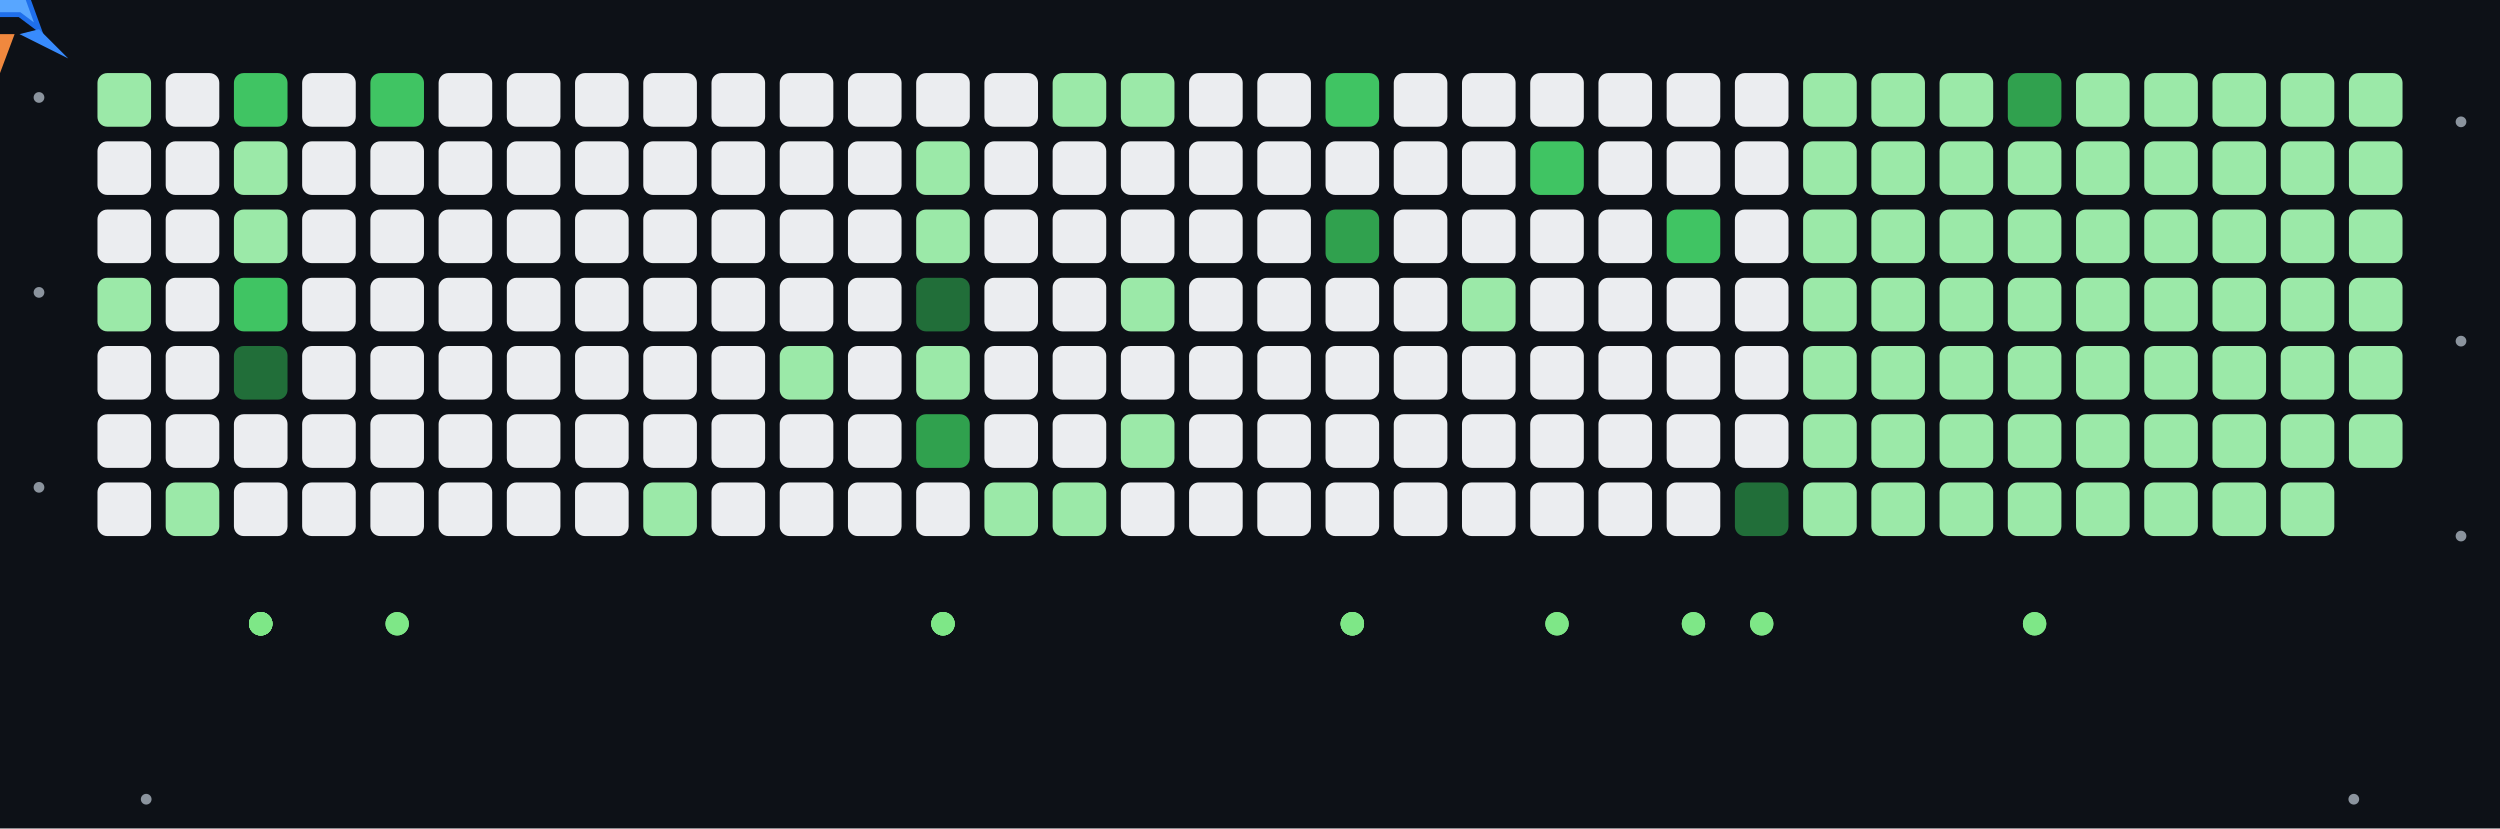
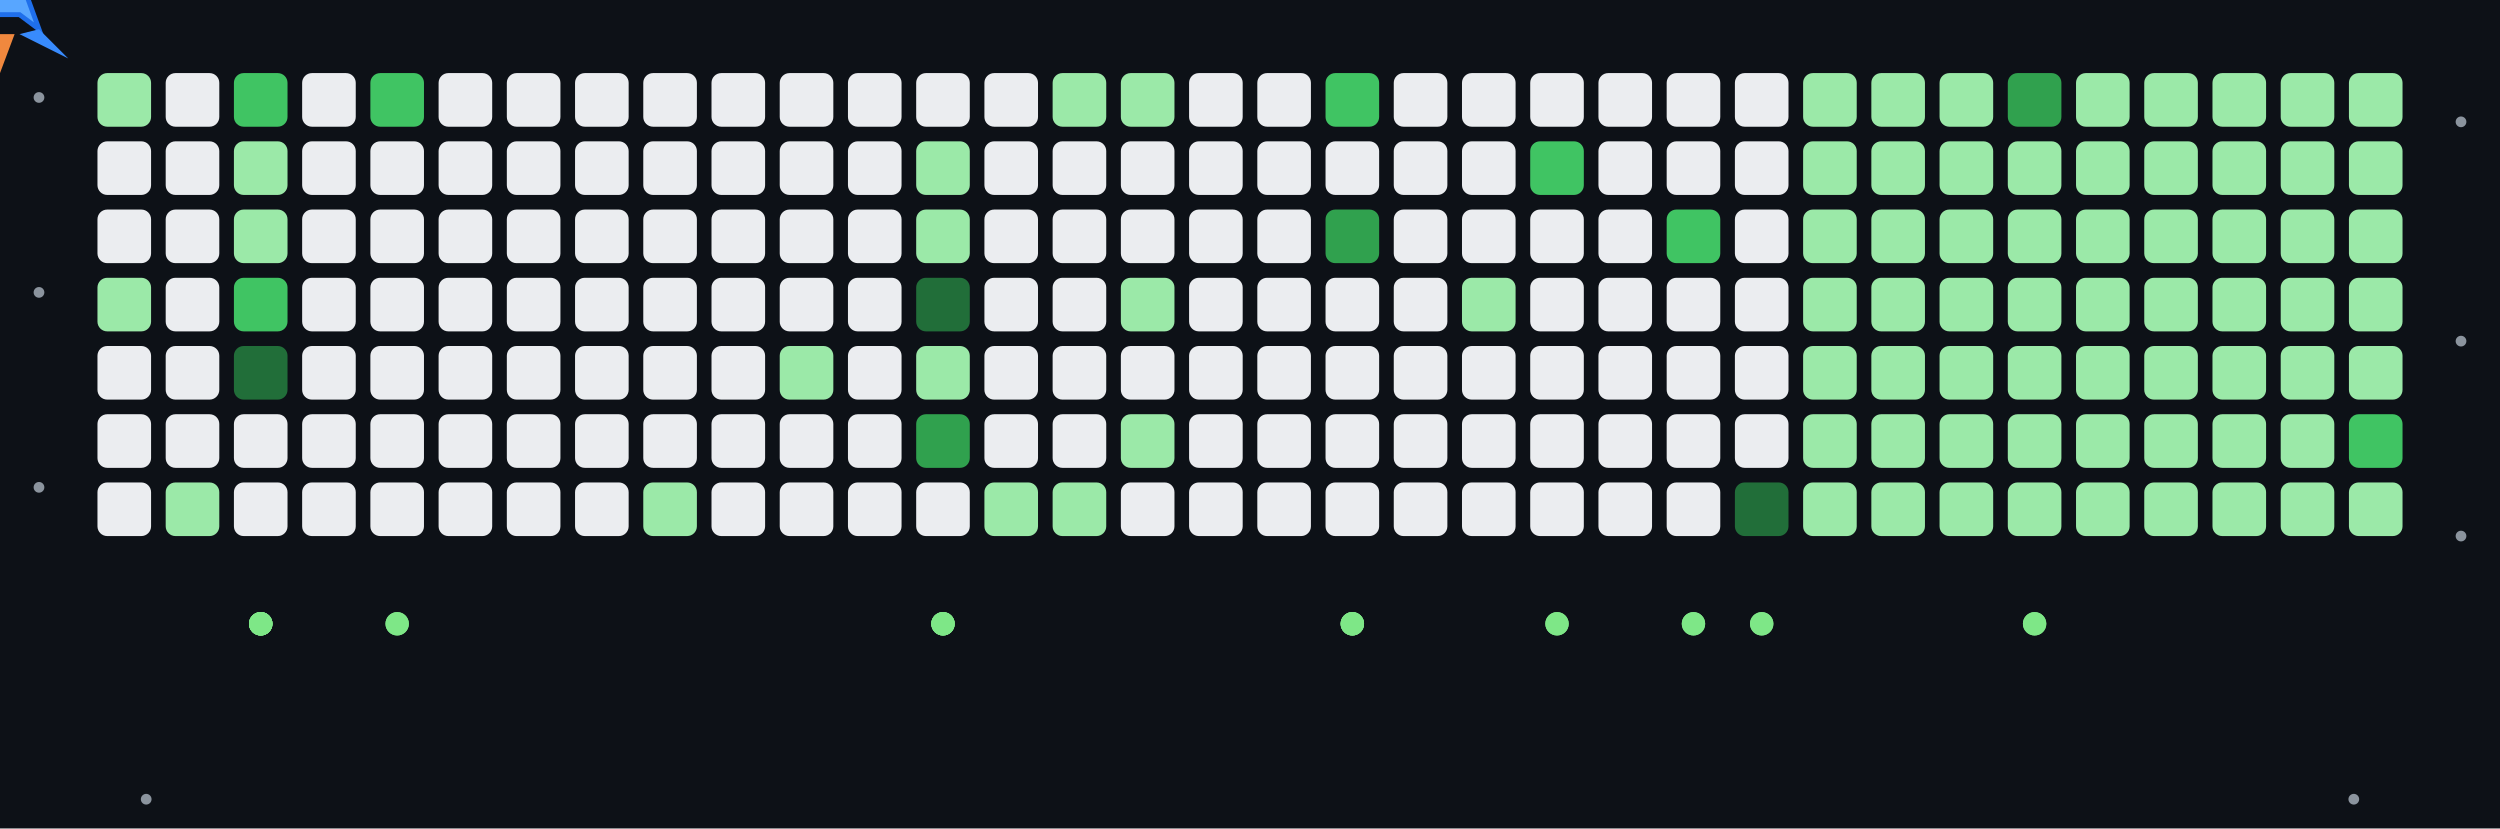
<svg xmlns="http://www.w3.org/2000/svg" viewBox="0 0 513 170">
  <rect x="0" y="0" width="513" height="170" fill="#0d1117" />
  <circle cx="8" cy="20" r="1.1" fill="#8b949e">
    <animate attributeName="opacity" values="0.2;1;0.2" dur="1.2s" repeatCount="indefinite" />
  </circle>
  <circle cx="8" cy="60" r="1.1" fill="#8b949e">
    <animate attributeName="opacity" values="0.2;1;0.2" dur="1.6s" repeatCount="indefinite" />
  </circle>
  <circle cx="8" cy="100" r="1.1" fill="#8b949e">
    <animate attributeName="opacity" values="0.2;1;0.2" dur="2s" repeatCount="indefinite" />
  </circle>
  <circle cx="505" cy="25" r="1.1" fill="#8b949e">
    <animate attributeName="opacity" values="0.2;1;0.2" dur="1.2s" repeatCount="indefinite" />
  </circle>
  <circle cx="505" cy="70" r="1.1" fill="#8b949e">
    <animate attributeName="opacity" values="0.2;1;0.2" dur="1.6s" repeatCount="indefinite" />
  </circle>
  <circle cx="505" cy="110" r="1.1" fill="#8b949e">
    <animate attributeName="opacity" values="0.2;1;0.2" dur="2s" repeatCount="indefinite" />
  </circle>
  <circle cx="30" cy="164" r="1.1" fill="#8b949e">
    <animate attributeName="opacity" values="0.2;1;0.2" dur="1.2s" repeatCount="indefinite" />
  </circle>
  <circle cx="483" cy="164" r="1.1" fill="#8b949e">
    <animate attributeName="opacity" values="0.2;1;0.2" dur="1.6s" repeatCount="indefinite" />
  </circle>
  <g id="grid">
    <rect x="20.00" y="15.00" width="11" height="11" rx="2" ry="2" fill="#9be9a8" />
    <rect x="20.00" y="29.00" width="11" height="11" rx="2" ry="2" fill="#ebedf0" />
    <rect x="20.00" y="43.00" width="11" height="11" rx="2" ry="2" fill="#ebedf0" />
    <rect x="20.00" y="57.00" width="11" height="11" rx="2" ry="2" fill="#9be9a8" />
    <rect x="20.00" y="71.00" width="11" height="11" rx="2" ry="2" fill="#ebedf0" />
    <rect x="20.00" y="85.00" width="11" height="11" rx="2" ry="2" fill="#ebedf0" />
    <rect x="20.00" y="99.00" width="11" height="11" rx="2" ry="2" fill="#ebedf0" />
    <rect x="34.00" y="15.00" width="11" height="11" rx="2" ry="2" fill="#ebedf0" />
    <rect x="34.00" y="29.00" width="11" height="11" rx="2" ry="2" fill="#ebedf0" />
    <rect x="34.00" y="43.00" width="11" height="11" rx="2" ry="2" fill="#ebedf0" />
    <rect x="34.00" y="57.00" width="11" height="11" rx="2" ry="2" fill="#ebedf0" />
    <rect x="34.00" y="71.00" width="11" height="11" rx="2" ry="2" fill="#ebedf0" />
    <rect x="34.00" y="85.00" width="11" height="11" rx="2" ry="2" fill="#ebedf0" />
    <rect x="34.00" y="99.00" width="11" height="11" rx="2" ry="2" fill="#9be9a8" />
    <rect x="48.00" y="15.00" width="11" height="11" rx="2" ry="2" fill="#40c463">
      <animate attributeName="fill" dur="20s" repeatCount="indefinite" keyTimes="0;0.048;0.054;0.952;0.958;1" values="#40c463;#40c463;#39d353;#40c463;#39d353;#40c463" />
    </rect>
    <rect x="48.00" y="29.00" width="11" height="11" rx="2" ry="2" fill="#9be9a8" />
    <rect x="48.00" y="43.00" width="11" height="11" rx="2" ry="2" fill="#9be9a8" />
    <rect x="48.00" y="57.00" width="11" height="11" rx="2" ry="2" fill="#40c463">
      <animate attributeName="fill" dur="20s" repeatCount="indefinite" keyTimes="0;0.048;0.054;0.952;0.958;1" values="#40c463;#40c463;#39d353;#40c463;#39d353;#40c463" />
    </rect>
    <rect x="48.00" y="71.00" width="11" height="11" rx="2" ry="2" fill="#216e39">
      <animate attributeName="fill" dur="20s" repeatCount="indefinite" keyTimes="0;0.048;0.054;0.952;0.958;1" values="#216e39;#216e39;#39d353;#216e39;#39d353;#216e39" />
    </rect>
    <rect x="48.00" y="85.00" width="11" height="11" rx="2" ry="2" fill="#ebedf0" />
    <rect x="48.00" y="99.00" width="11" height="11" rx="2" ry="2" fill="#ebedf0" />
    <rect x="62.00" y="15.00" width="11" height="11" rx="2" ry="2" fill="#ebedf0" />
    <rect x="62.00" y="29.00" width="11" height="11" rx="2" ry="2" fill="#ebedf0" />
    <rect x="62.00" y="43.00" width="11" height="11" rx="2" ry="2" fill="#ebedf0" />
    <rect x="62.00" y="57.00" width="11" height="11" rx="2" ry="2" fill="#ebedf0" />
    <rect x="62.00" y="71.00" width="11" height="11" rx="2" ry="2" fill="#ebedf0" />
    <rect x="62.00" y="85.00" width="11" height="11" rx="2" ry="2" fill="#ebedf0" />
    <rect x="62.00" y="99.00" width="11" height="11" rx="2" ry="2" fill="#ebedf0" />
    <rect x="76.00" y="15.00" width="11" height="11" rx="2" ry="2" fill="#40c463">
      <animate attributeName="fill" dur="20s" repeatCount="indefinite" keyTimes="0;0.076;0.082;0.924;0.93;1" values="#40c463;#40c463;#39d353;#40c463;#39d353;#40c463" />
    </rect>
    <rect x="76.00" y="29.00" width="11" height="11" rx="2" ry="2" fill="#ebedf0" />
    <rect x="76.00" y="43.00" width="11" height="11" rx="2" ry="2" fill="#ebedf0" />
    <rect x="76.00" y="57.00" width="11" height="11" rx="2" ry="2" fill="#ebedf0" />
    <rect x="76.00" y="71.00" width="11" height="11" rx="2" ry="2" fill="#ebedf0" />
    <rect x="76.00" y="85.00" width="11" height="11" rx="2" ry="2" fill="#ebedf0" />
    <rect x="76.00" y="99.00" width="11" height="11" rx="2" ry="2" fill="#ebedf0" />
    <rect x="90.00" y="15.00" width="11" height="11" rx="2" ry="2" fill="#ebedf0" />
    <rect x="90.00" y="29.00" width="11" height="11" rx="2" ry="2" fill="#ebedf0" />
    <rect x="90.00" y="43.00" width="11" height="11" rx="2" ry="2" fill="#ebedf0" />
    <rect x="90.00" y="57.00" width="11" height="11" rx="2" ry="2" fill="#ebedf0" />
    <rect x="90.00" y="71.00" width="11" height="11" rx="2" ry="2" fill="#ebedf0" />
    <rect x="90.00" y="85.00" width="11" height="11" rx="2" ry="2" fill="#ebedf0" />
    <rect x="90.00" y="99.00" width="11" height="11" rx="2" ry="2" fill="#ebedf0" />
    <rect x="104.00" y="15.00" width="11" height="11" rx="2" ry="2" fill="#ebedf0" />
    <rect x="104.00" y="29.00" width="11" height="11" rx="2" ry="2" fill="#ebedf0" />
    <rect x="104.00" y="43.00" width="11" height="11" rx="2" ry="2" fill="#ebedf0" />
    <rect x="104.00" y="57.00" width="11" height="11" rx="2" ry="2" fill="#ebedf0" />
    <rect x="104.00" y="71.00" width="11" height="11" rx="2" ry="2" fill="#ebedf0" />
    <rect x="104.00" y="85.00" width="11" height="11" rx="2" ry="2" fill="#ebedf0" />
    <rect x="104.00" y="99.00" width="11" height="11" rx="2" ry="2" fill="#ebedf0" />
    <rect x="118.00" y="15.00" width="11" height="11" rx="2" ry="2" fill="#ebedf0" />
    <rect x="118.00" y="29.00" width="11" height="11" rx="2" ry="2" fill="#ebedf0" />
    <rect x="118.00" y="43.00" width="11" height="11" rx="2" ry="2" fill="#ebedf0" />
    <rect x="118.00" y="57.00" width="11" height="11" rx="2" ry="2" fill="#ebedf0" />
    <rect x="118.00" y="71.00" width="11" height="11" rx="2" ry="2" fill="#ebedf0" />
    <rect x="118.00" y="85.00" width="11" height="11" rx="2" ry="2" fill="#ebedf0" />
    <rect x="118.00" y="99.00" width="11" height="11" rx="2" ry="2" fill="#ebedf0" />
    <rect x="132.00" y="15.00" width="11" height="11" rx="2" ry="2" fill="#ebedf0" />
    <rect x="132.00" y="29.00" width="11" height="11" rx="2" ry="2" fill="#ebedf0" />
    <rect x="132.00" y="43.00" width="11" height="11" rx="2" ry="2" fill="#ebedf0" />
    <rect x="132.00" y="57.00" width="11" height="11" rx="2" ry="2" fill="#ebedf0" />
    <rect x="132.00" y="71.00" width="11" height="11" rx="2" ry="2" fill="#ebedf0" />
    <rect x="132.00" y="85.00" width="11" height="11" rx="2" ry="2" fill="#ebedf0" />
    <rect x="132.00" y="99.00" width="11" height="11" rx="2" ry="2" fill="#9be9a8" />
    <rect x="146.00" y="15.00" width="11" height="11" rx="2" ry="2" fill="#ebedf0" />
    <rect x="146.00" y="29.00" width="11" height="11" rx="2" ry="2" fill="#ebedf0" />
    <rect x="146.00" y="43.00" width="11" height="11" rx="2" ry="2" fill="#ebedf0" />
    <rect x="146.00" y="57.00" width="11" height="11" rx="2" ry="2" fill="#ebedf0" />
    <rect x="146.00" y="71.00" width="11" height="11" rx="2" ry="2" fill="#ebedf0" />
    <rect x="146.00" y="85.00" width="11" height="11" rx="2" ry="2" fill="#ebedf0" />
    <rect x="146.00" y="99.00" width="11" height="11" rx="2" ry="2" fill="#ebedf0" />
    <rect x="160.00" y="15.00" width="11" height="11" rx="2" ry="2" fill="#ebedf0" />
    <rect x="160.00" y="29.00" width="11" height="11" rx="2" ry="2" fill="#ebedf0" />
    <rect x="160.00" y="43.00" width="11" height="11" rx="2" ry="2" fill="#ebedf0" />
    <rect x="160.00" y="57.00" width="11" height="11" rx="2" ry="2" fill="#ebedf0" />
    <rect x="160.00" y="71.00" width="11" height="11" rx="2" ry="2" fill="#9be9a8" />
    <rect x="160.00" y="85.00" width="11" height="11" rx="2" ry="2" fill="#ebedf0" />
    <rect x="160.00" y="99.00" width="11" height="11" rx="2" ry="2" fill="#ebedf0" />
    <rect x="174.00" y="15.00" width="11" height="11" rx="2" ry="2" fill="#ebedf0" />
    <rect x="174.00" y="29.00" width="11" height="11" rx="2" ry="2" fill="#ebedf0" />
    <rect x="174.00" y="43.00" width="11" height="11" rx="2" ry="2" fill="#ebedf0" />
    <rect x="174.00" y="57.00" width="11" height="11" rx="2" ry="2" fill="#ebedf0" />
    <rect x="174.00" y="71.00" width="11" height="11" rx="2" ry="2" fill="#ebedf0" />
    <rect x="174.00" y="85.00" width="11" height="11" rx="2" ry="2" fill="#ebedf0" />
    <rect x="174.00" y="99.00" width="11" height="11" rx="2" ry="2" fill="#ebedf0" />
    <rect x="188.00" y="15.00" width="11" height="11" rx="2" ry="2" fill="#ebedf0" />
    <rect x="188.00" y="29.00" width="11" height="11" rx="2" ry="2" fill="#9be9a8" />
    <rect x="188.00" y="43.00" width="11" height="11" rx="2" ry="2" fill="#9be9a8" />
    <rect x="188.00" y="57.00" width="11" height="11" rx="2" ry="2" fill="#216e39">
      <animate attributeName="fill" dur="20s" repeatCount="indefinite" keyTimes="0;0.187;0.193;0.813;0.819;1" values="#216e39;#216e39;#39d353;#216e39;#39d353;#216e39" />
    </rect>
    <rect x="188.00" y="71.00" width="11" height="11" rx="2" ry="2" fill="#9be9a8" />
    <rect x="188.00" y="85.00" width="11" height="11" rx="2" ry="2" fill="#30a14e">
      <animate attributeName="fill" dur="20s" repeatCount="indefinite" keyTimes="0;0.187;0.193;0.813;0.819;1" values="#30a14e;#30a14e;#39d353;#30a14e;#39d353;#30a14e" />
    </rect>
    <rect x="188.00" y="99.00" width="11" height="11" rx="2" ry="2" fill="#ebedf0" />
    <rect x="202.00" y="15.00" width="11" height="11" rx="2" ry="2" fill="#ebedf0" />
    <rect x="202.00" y="29.00" width="11" height="11" rx="2" ry="2" fill="#ebedf0" />
    <rect x="202.00" y="43.00" width="11" height="11" rx="2" ry="2" fill="#ebedf0" />
    <rect x="202.00" y="57.00" width="11" height="11" rx="2" ry="2" fill="#ebedf0" />
    <rect x="202.00" y="71.00" width="11" height="11" rx="2" ry="2" fill="#ebedf0" />
    <rect x="202.00" y="85.00" width="11" height="11" rx="2" ry="2" fill="#ebedf0" />
    <rect x="202.00" y="99.00" width="11" height="11" rx="2" ry="2" fill="#9be9a8" />
    <rect x="216.00" y="15.00" width="11" height="11" rx="2" ry="2" fill="#9be9a8" />
    <rect x="216.00" y="29.00" width="11" height="11" rx="2" ry="2" fill="#ebedf0" />
    <rect x="216.00" y="43.00" width="11" height="11" rx="2" ry="2" fill="#ebedf0" />
    <rect x="216.00" y="57.00" width="11" height="11" rx="2" ry="2" fill="#ebedf0" />
    <rect x="216.00" y="71.00" width="11" height="11" rx="2" ry="2" fill="#ebedf0" />
    <rect x="216.00" y="85.00" width="11" height="11" rx="2" ry="2" fill="#ebedf0" />
    <rect x="216.00" y="99.00" width="11" height="11" rx="2" ry="2" fill="#9be9a8" />
    <rect x="230.00" y="15.00" width="11" height="11" rx="2" ry="2" fill="#9be9a8" />
    <rect x="230.00" y="29.00" width="11" height="11" rx="2" ry="2" fill="#ebedf0" />
    <rect x="230.00" y="43.00" width="11" height="11" rx="2" ry="2" fill="#ebedf0" />
    <rect x="230.00" y="57.00" width="11" height="11" rx="2" ry="2" fill="#9be9a8" />
    <rect x="230.00" y="71.00" width="11" height="11" rx="2" ry="2" fill="#ebedf0" />
    <rect x="230.00" y="85.00" width="11" height="11" rx="2" ry="2" fill="#9be9a8" />
    <rect x="230.00" y="99.00" width="11" height="11" rx="2" ry="2" fill="#ebedf0" />
    <rect x="244.00" y="15.00" width="11" height="11" rx="2" ry="2" fill="#ebedf0" />
    <rect x="244.00" y="29.00" width="11" height="11" rx="2" ry="2" fill="#ebedf0" />
    <rect x="244.00" y="43.00" width="11" height="11" rx="2" ry="2" fill="#ebedf0" />
    <rect x="244.00" y="57.00" width="11" height="11" rx="2" ry="2" fill="#ebedf0" />
    <rect x="244.00" y="71.00" width="11" height="11" rx="2" ry="2" fill="#ebedf0" />
    <rect x="244.00" y="85.00" width="11" height="11" rx="2" ry="2" fill="#ebedf0" />
    <rect x="244.00" y="99.00" width="11" height="11" rx="2" ry="2" fill="#ebedf0" />
    <rect x="258.00" y="15.00" width="11" height="11" rx="2" ry="2" fill="#ebedf0" />
    <rect x="258.00" y="29.00" width="11" height="11" rx="2" ry="2" fill="#ebedf0" />
    <rect x="258.00" y="43.00" width="11" height="11" rx="2" ry="2" fill="#ebedf0" />
    <rect x="258.00" y="57.00" width="11" height="11" rx="2" ry="2" fill="#ebedf0" />
    <rect x="258.00" y="71.00" width="11" height="11" rx="2" ry="2" fill="#ebedf0" />
    <rect x="258.00" y="85.00" width="11" height="11" rx="2" ry="2" fill="#ebedf0" />
    <rect x="258.00" y="99.00" width="11" height="11" rx="2" ry="2" fill="#ebedf0" />
    <rect x="272.00" y="15.00" width="11" height="11" rx="2" ry="2" fill="#40c463">
      <animate attributeName="fill" dur="20s" repeatCount="indefinite" keyTimes="0;0.271;0.277;0.729;0.735;1" values="#40c463;#40c463;#39d353;#40c463;#39d353;#40c463" />
    </rect>
    <rect x="272.00" y="29.00" width="11" height="11" rx="2" ry="2" fill="#ebedf0" />
    <rect x="272.00" y="43.00" width="11" height="11" rx="2" ry="2" fill="#30a14e">
      <animate attributeName="fill" dur="20s" repeatCount="indefinite" keyTimes="0;0.271;0.277;0.729;0.735;1" values="#30a14e;#30a14e;#39d353;#30a14e;#39d353;#30a14e" />
    </rect>
    <rect x="272.00" y="57.00" width="11" height="11" rx="2" ry="2" fill="#ebedf0" />
    <rect x="272.00" y="71.00" width="11" height="11" rx="2" ry="2" fill="#ebedf0" />
    <rect x="272.00" y="85.00" width="11" height="11" rx="2" ry="2" fill="#ebedf0" />
    <rect x="272.00" y="99.00" width="11" height="11" rx="2" ry="2" fill="#ebedf0" />
    <rect x="286.00" y="15.00" width="11" height="11" rx="2" ry="2" fill="#ebedf0" />
    <rect x="286.00" y="29.00" width="11" height="11" rx="2" ry="2" fill="#ebedf0" />
    <rect x="286.00" y="43.00" width="11" height="11" rx="2" ry="2" fill="#ebedf0" />
    <rect x="286.00" y="57.00" width="11" height="11" rx="2" ry="2" fill="#ebedf0" />
    <rect x="286.00" y="71.00" width="11" height="11" rx="2" ry="2" fill="#ebedf0" />
    <rect x="286.00" y="85.00" width="11" height="11" rx="2" ry="2" fill="#ebedf0" />
    <rect x="286.00" y="99.00" width="11" height="11" rx="2" ry="2" fill="#ebedf0" />
    <rect x="300.00" y="15.00" width="11" height="11" rx="2" ry="2" fill="#ebedf0" />
    <rect x="300.00" y="29.00" width="11" height="11" rx="2" ry="2" fill="#ebedf0" />
    <rect x="300.00" y="43.00" width="11" height="11" rx="2" ry="2" fill="#ebedf0" />
    <rect x="300.00" y="57.00" width="11" height="11" rx="2" ry="2" fill="#9be9a8" />
    <rect x="300.00" y="71.00" width="11" height="11" rx="2" ry="2" fill="#ebedf0" />
    <rect x="300.00" y="85.00" width="11" height="11" rx="2" ry="2" fill="#ebedf0" />
    <rect x="300.00" y="99.00" width="11" height="11" rx="2" ry="2" fill="#ebedf0" />
    <rect x="314.00" y="15.00" width="11" height="11" rx="2" ry="2" fill="#ebedf0" />
    <rect x="314.00" y="29.00" width="11" height="11" rx="2" ry="2" fill="#40c463">
      <animate attributeName="fill" dur="20s" repeatCount="indefinite" keyTimes="0;0.313;0.319;0.687;0.693;1" values="#40c463;#40c463;#39d353;#40c463;#39d353;#40c463" />
    </rect>
    <rect x="314.00" y="43.00" width="11" height="11" rx="2" ry="2" fill="#ebedf0" />
    <rect x="314.00" y="57.00" width="11" height="11" rx="2" ry="2" fill="#ebedf0" />
    <rect x="314.00" y="71.00" width="11" height="11" rx="2" ry="2" fill="#ebedf0" />
    <rect x="314.00" y="85.00" width="11" height="11" rx="2" ry="2" fill="#ebedf0" />
    <rect x="314.00" y="99.00" width="11" height="11" rx="2" ry="2" fill="#ebedf0" />
    <rect x="328.00" y="15.00" width="11" height="11" rx="2" ry="2" fill="#ebedf0" />
    <rect x="328.00" y="29.00" width="11" height="11" rx="2" ry="2" fill="#ebedf0" />
    <rect x="328.00" y="43.00" width="11" height="11" rx="2" ry="2" fill="#ebedf0" />
    <rect x="328.00" y="57.00" width="11" height="11" rx="2" ry="2" fill="#ebedf0" />
    <rect x="328.00" y="71.00" width="11" height="11" rx="2" ry="2" fill="#ebedf0" />
    <rect x="328.00" y="85.00" width="11" height="11" rx="2" ry="2" fill="#ebedf0" />
    <rect x="328.00" y="99.00" width="11" height="11" rx="2" ry="2" fill="#ebedf0" />
    <rect x="342.00" y="15.00" width="11" height="11" rx="2" ry="2" fill="#ebedf0" />
    <rect x="342.00" y="29.00" width="11" height="11" rx="2" ry="2" fill="#ebedf0" />
    <rect x="342.00" y="43.00" width="11" height="11" rx="2" ry="2" fill="#40c463">
      <animate attributeName="fill" dur="20s" repeatCount="indefinite" keyTimes="0;0.341;0.347;0.659;0.665;1" values="#40c463;#40c463;#39d353;#40c463;#39d353;#40c463" />
    </rect>
    <rect x="342.00" y="57.00" width="11" height="11" rx="2" ry="2" fill="#ebedf0" />
    <rect x="342.00" y="71.00" width="11" height="11" rx="2" ry="2" fill="#ebedf0" />
    <rect x="342.00" y="85.00" width="11" height="11" rx="2" ry="2" fill="#ebedf0" />
    <rect x="342.00" y="99.00" width="11" height="11" rx="2" ry="2" fill="#ebedf0" />
    <rect x="356.00" y="15.00" width="11" height="11" rx="2" ry="2" fill="#ebedf0" />
    <rect x="356.00" y="29.00" width="11" height="11" rx="2" ry="2" fill="#ebedf0" />
    <rect x="356.00" y="43.00" width="11" height="11" rx="2" ry="2" fill="#ebedf0" />
    <rect x="356.00" y="57.00" width="11" height="11" rx="2" ry="2" fill="#ebedf0" />
    <rect x="356.00" y="71.00" width="11" height="11" rx="2" ry="2" fill="#ebedf0" />
    <rect x="356.00" y="85.00" width="11" height="11" rx="2" ry="2" fill="#ebedf0" />
    <rect x="356.00" y="99.00" width="11" height="11" rx="2" ry="2" fill="#216e39">
      <animate attributeName="fill" dur="20s" repeatCount="indefinite" keyTimes="0;0.354;0.36;0.645;0.651;1" values="#216e39;#216e39;#39d353;#216e39;#39d353;#216e39" />
    </rect>
    <rect x="370.00" y="15.00" width="11" height="11" rx="2" ry="2" fill="#9be9a8" />
    <rect x="370.00" y="29.00" width="11" height="11" rx="2" ry="2" fill="#9be9a8" />
    <rect x="370.00" y="43.00" width="11" height="11" rx="2" ry="2" fill="#9be9a8" />
    <rect x="370.00" y="57.00" width="11" height="11" rx="2" ry="2" fill="#9be9a8" />
    <rect x="370.00" y="71.00" width="11" height="11" rx="2" ry="2" fill="#9be9a8" />
    <rect x="370.00" y="85.00" width="11" height="11" rx="2" ry="2" fill="#9be9a8" />
    <rect x="370.00" y="99.00" width="11" height="11" rx="2" ry="2" fill="#9be9a8" />
    <rect x="384.00" y="15.00" width="11" height="11" rx="2" ry="2" fill="#9be9a8" />
    <rect x="384.00" y="29.00" width="11" height="11" rx="2" ry="2" fill="#9be9a8" />
    <rect x="384.00" y="43.00" width="11" height="11" rx="2" ry="2" fill="#9be9a8" />
    <rect x="384.00" y="57.00" width="11" height="11" rx="2" ry="2" fill="#9be9a8" />
    <rect x="384.00" y="71.00" width="11" height="11" rx="2" ry="2" fill="#9be9a8" />
    <rect x="384.00" y="85.00" width="11" height="11" rx="2" ry="2" fill="#9be9a8" />
    <rect x="384.00" y="99.00" width="11" height="11" rx="2" ry="2" fill="#9be9a8" />
    <rect x="398.00" y="15.00" width="11" height="11" rx="2" ry="2" fill="#9be9a8" />
    <rect x="398.00" y="29.00" width="11" height="11" rx="2" ry="2" fill="#9be9a8" />
    <rect x="398.00" y="43.00" width="11" height="11" rx="2" ry="2" fill="#9be9a8" />
    <rect x="398.00" y="57.00" width="11" height="11" rx="2" ry="2" fill="#9be9a8" />
    <rect x="398.00" y="71.00" width="11" height="11" rx="2" ry="2" fill="#9be9a8" />
    <rect x="398.00" y="85.00" width="11" height="11" rx="2" ry="2" fill="#9be9a8" />
    <rect x="398.00" y="99.00" width="11" height="11" rx="2" ry="2" fill="#9be9a8" />
    <rect x="412.00" y="15.00" width="11" height="11" rx="2" ry="2" fill="#30a14e">
      <animate attributeName="fill" dur="20s" repeatCount="indefinite" keyTimes="0;0.41;0.416;0.59;0.596;1" values="#30a14e;#30a14e;#39d353;#30a14e;#39d353;#30a14e" />
    </rect>
    <rect x="412.00" y="29.00" width="11" height="11" rx="2" ry="2" fill="#9be9a8" />
    <rect x="412.00" y="43.00" width="11" height="11" rx="2" ry="2" fill="#9be9a8" />
    <rect x="412.00" y="57.00" width="11" height="11" rx="2" ry="2" fill="#9be9a8" />
    <rect x="412.00" y="71.00" width="11" height="11" rx="2" ry="2" fill="#9be9a8" />
    <rect x="412.00" y="85.00" width="11" height="11" rx="2" ry="2" fill="#9be9a8" />
    <rect x="412.00" y="99.00" width="11" height="11" rx="2" ry="2" fill="#9be9a8" />
    <rect x="426.00" y="15.00" width="11" height="11" rx="2" ry="2" fill="#9be9a8" />
    <rect x="426.00" y="29.00" width="11" height="11" rx="2" ry="2" fill="#9be9a8" />
    <rect x="426.00" y="43.00" width="11" height="11" rx="2" ry="2" fill="#9be9a8" />
    <rect x="426.00" y="57.00" width="11" height="11" rx="2" ry="2" fill="#9be9a8" />
    <rect x="426.00" y="71.00" width="11" height="11" rx="2" ry="2" fill="#9be9a8" />
    <rect x="426.00" y="85.00" width="11" height="11" rx="2" ry="2" fill="#9be9a8" />
    <rect x="426.00" y="99.00" width="11" height="11" rx="2" ry="2" fill="#9be9a8" />
    <rect x="440.00" y="15.00" width="11" height="11" rx="2" ry="2" fill="#9be9a8" />
    <rect x="440.00" y="29.00" width="11" height="11" rx="2" ry="2" fill="#9be9a8" />
    <rect x="440.00" y="43.00" width="11" height="11" rx="2" ry="2" fill="#9be9a8" />
    <rect x="440.00" y="57.00" width="11" height="11" rx="2" ry="2" fill="#9be9a8" />
    <rect x="440.00" y="71.00" width="11" height="11" rx="2" ry="2" fill="#9be9a8" />
    <rect x="440.00" y="85.00" width="11" height="11" rx="2" ry="2" fill="#9be9a8" />
    <rect x="440.00" y="99.00" width="11" height="11" rx="2" ry="2" fill="#9be9a8" />
    <rect x="454.00" y="15.00" width="11" height="11" rx="2" ry="2" fill="#9be9a8" />
    <rect x="454.00" y="29.00" width="11" height="11" rx="2" ry="2" fill="#9be9a8" />
    <rect x="454.00" y="43.00" width="11" height="11" rx="2" ry="2" fill="#9be9a8" />
    <rect x="454.00" y="57.00" width="11" height="11" rx="2" ry="2" fill="#9be9a8" />
    <rect x="454.00" y="71.00" width="11" height="11" rx="2" ry="2" fill="#9be9a8" />
    <rect x="454.00" y="85.00" width="11" height="11" rx="2" ry="2" fill="#9be9a8" />
    <rect x="454.00" y="99.00" width="11" height="11" rx="2" ry="2" fill="#9be9a8" />
    <rect x="468.00" y="15.00" width="11" height="11" rx="2" ry="2" fill="#9be9a8" />
    <rect x="468.00" y="29.00" width="11" height="11" rx="2" ry="2" fill="#9be9a8" />
    <rect x="468.00" y="43.00" width="11" height="11" rx="2" ry="2" fill="#9be9a8" />
    <rect x="468.00" y="57.00" width="11" height="11" rx="2" ry="2" fill="#9be9a8" />
    <rect x="468.00" y="71.00" width="11" height="11" rx="2" ry="2" fill="#9be9a8" />
    <rect x="468.00" y="85.00" width="11" height="11" rx="2" ry="2" fill="#9be9a8" />
    <rect x="468.00" y="99.00" width="11" height="11" rx="2" ry="2" fill="#9be9a8" />
    <rect x="482.00" y="15.00" width="11" height="11" rx="2" ry="2" fill="#9be9a8" />
    <rect x="482.00" y="29.00" width="11" height="11" rx="2" ry="2" fill="#9be9a8" />
    <rect x="482.00" y="43.00" width="11" height="11" rx="2" ry="2" fill="#9be9a8" />
    <rect x="482.00" y="57.00" width="11" height="11" rx="2" ry="2" fill="#9be9a8" />
    <rect x="482.00" y="71.00" width="11" height="11" rx="2" ry="2" fill="#9be9a8" />
-     <rect x="482.00" y="85.00" width="11" height="11" rx="2" ry="2" fill="#9be9a8" />
+     <rect x="482.00" y="85.00" width="11" height="11" rx="2" ry="2" fill="#40c463" />
+     <rect x="482.00" y="99.00" width="11" height="11" rx="2" ry="2" fill="#9be9a8" />
  </g>
  <g id="bullets">
    <circle cx="53.5" cy="128" r="2.4" fill="#7ee787">
      <animate attributeName="cy" dur="20s" repeatCount="indefinite" keyTimes="0;0.03;0.048;1" values="128;128;20.5;20.5" />
      <animate attributeName="opacity" dur="20s" repeatCount="indefinite" keyTimes="0;0.03;0.048;0.054;1" values="0;1;1;0;0" />
    </circle>
    <circle cx="53.5" cy="128" r="2.4" fill="#7ee787">
      <animate attributeName="cy" dur="20s" repeatCount="indefinite" keyTimes="0;0.03;0.048;1" values="128;128;62.5;62.5" />
      <animate attributeName="opacity" dur="20s" repeatCount="indefinite" keyTimes="0;0.03;0.048;0.054;1" values="0;1;1;0;0" />
    </circle>
    <circle cx="53.5" cy="128" r="2.4" fill="#7ee787">
      <animate attributeName="cy" dur="20s" repeatCount="indefinite" keyTimes="0;0.03;0.048;1" values="128;128;76.5;76.5" />
      <animate attributeName="opacity" dur="20s" repeatCount="indefinite" keyTimes="0;0.03;0.048;0.054;1" values="0;1;1;0;0" />
    </circle>
    <circle cx="81.5" cy="128" r="2.4" fill="#7ee787">
      <animate attributeName="cy" dur="20s" repeatCount="indefinite" keyTimes="0;0.058;0.076;1" values="128;128;20.5;20.5" />
      <animate attributeName="opacity" dur="20s" repeatCount="indefinite" keyTimes="0;0.058;0.076;0.082;1" values="0;1;1;0;0" />
    </circle>
    <circle cx="193.5" cy="128" r="2.4" fill="#7ee787">
      <animate attributeName="cy" dur="20s" repeatCount="indefinite" keyTimes="0;0.169;0.187;1" values="128;128;62.5;62.5" />
      <animate attributeName="opacity" dur="20s" repeatCount="indefinite" keyTimes="0;0.169;0.187;0.193;1" values="0;1;1;0;0" />
    </circle>
    <circle cx="193.5" cy="128" r="2.4" fill="#7ee787">
      <animate attributeName="cy" dur="20s" repeatCount="indefinite" keyTimes="0;0.169;0.187;1" values="128;128;90.5;90.5" />
      <animate attributeName="opacity" dur="20s" repeatCount="indefinite" keyTimes="0;0.169;0.187;0.193;1" values="0;1;1;0;0" />
    </circle>
    <circle cx="277.5" cy="128" r="2.4" fill="#7ee787">
      <animate attributeName="cy" dur="20s" repeatCount="indefinite" keyTimes="0;0.253;0.271;1" values="128;128;20.5;20.5" />
      <animate attributeName="opacity" dur="20s" repeatCount="indefinite" keyTimes="0;0.253;0.271;0.277;1" values="0;1;1;0;0" />
    </circle>
    <circle cx="277.5" cy="128" r="2.4" fill="#7ee787">
      <animate attributeName="cy" dur="20s" repeatCount="indefinite" keyTimes="0;0.253;0.271;1" values="128;128;48.5;48.5" />
      <animate attributeName="opacity" dur="20s" repeatCount="indefinite" keyTimes="0;0.253;0.271;0.277;1" values="0;1;1;0;0" />
    </circle>
    <circle cx="319.5" cy="128" r="2.4" fill="#7ee787">
      <animate attributeName="cy" dur="20s" repeatCount="indefinite" keyTimes="0;0.295;0.313;1" values="128;128;34.5;34.5" />
      <animate attributeName="opacity" dur="20s" repeatCount="indefinite" keyTimes="0;0.295;0.313;0.319;1" values="0;1;1;0;0" />
    </circle>
    <circle cx="347.5" cy="128" r="2.4" fill="#7ee787">
      <animate attributeName="cy" dur="20s" repeatCount="indefinite" keyTimes="0;0.323;0.341;1" values="128;128;48.5;48.5" />
      <animate attributeName="opacity" dur="20s" repeatCount="indefinite" keyTimes="0;0.323;0.341;0.347;1" values="0;1;1;0;0" />
    </circle>
    <circle cx="361.5" cy="128" r="2.4" fill="#7ee787">
      <animate attributeName="cy" dur="20s" repeatCount="indefinite" keyTimes="0;0.337;0.354;1" values="128;128;104.5;104.5" />
      <animate attributeName="opacity" dur="20s" repeatCount="indefinite" keyTimes="0;0.337;0.354;0.36;1" values="0;1;1;0;0" />
    </circle>
    <circle cx="417.5" cy="128" r="2.4" fill="#7ee787">
      <animate attributeName="cy" dur="20s" repeatCount="indefinite" keyTimes="0;0.392;0.41;1" values="128;128;20.5;20.5" />
      <animate attributeName="opacity" dur="20s" repeatCount="indefinite" keyTimes="0;0.392;0.41;0.416;1" values="0;1;1;0;0" />
    </circle>
    <circle cx="417.5" cy="128" r="2.4" fill="#7ee787">
      <animate attributeName="cy" dur="20s" repeatCount="indefinite" keyTimes="0;0.572;0.59;1" values="128;128;20.5;20.5" />
      <animate attributeName="opacity" dur="20s" repeatCount="indefinite" keyTimes="0;0.572;0.59;0.596;1" values="0;1;1;0;0" />
    </circle>
    <circle cx="361.5" cy="128" r="2.4" fill="#7ee787">
      <animate attributeName="cy" dur="20s" repeatCount="indefinite" keyTimes="0;0.627;0.645;1" values="128;128;104.5;104.5" />
      <animate attributeName="opacity" dur="20s" repeatCount="indefinite" keyTimes="0;0.627;0.645;0.651;1" values="0;1;1;0;0" />
    </circle>
    <circle cx="347.5" cy="128" r="2.4" fill="#7ee787">
      <animate attributeName="cy" dur="20s" repeatCount="indefinite" keyTimes="0;0.641;0.659;1" values="128;128;48.5;48.5" />
      <animate attributeName="opacity" dur="20s" repeatCount="indefinite" keyTimes="0;0.641;0.659;0.665;1" values="0;1;1;0;0" />
    </circle>
    <circle cx="319.5" cy="128" r="2.4" fill="#7ee787">
      <animate attributeName="cy" dur="20s" repeatCount="indefinite" keyTimes="0;0.669;0.687;1" values="128;128;34.5;34.5" />
      <animate attributeName="opacity" dur="20s" repeatCount="indefinite" keyTimes="0;0.669;0.687;0.693;1" values="0;1;1;0;0" />
    </circle>
    <circle cx="277.5" cy="128" r="2.4" fill="#7ee787">
      <animate attributeName="cy" dur="20s" repeatCount="indefinite" keyTimes="0;0.711;0.729;1" values="128;128;48.5;48.5" />
      <animate attributeName="opacity" dur="20s" repeatCount="indefinite" keyTimes="0;0.711;0.729;0.735;1" values="0;1;1;0;0" />
    </circle>
    <circle cx="277.5" cy="128" r="2.4" fill="#7ee787">
      <animate attributeName="cy" dur="20s" repeatCount="indefinite" keyTimes="0;0.711;0.729;1" values="128;128;20.5;20.5" />
      <animate attributeName="opacity" dur="20s" repeatCount="indefinite" keyTimes="0;0.711;0.729;0.735;1" values="0;1;1;0;0" />
    </circle>
    <circle cx="193.5" cy="128" r="2.4" fill="#7ee787">
      <animate attributeName="cy" dur="20s" repeatCount="indefinite" keyTimes="0;0.795;0.813;1" values="128;128;90.5;90.5" />
      <animate attributeName="opacity" dur="20s" repeatCount="indefinite" keyTimes="0;0.795;0.813;0.819;1" values="0;1;1;0;0" />
    </circle>
    <circle cx="193.5" cy="128" r="2.4" fill="#7ee787">
      <animate attributeName="cy" dur="20s" repeatCount="indefinite" keyTimes="0;0.795;0.813;1" values="128;128;62.5;62.5" />
      <animate attributeName="opacity" dur="20s" repeatCount="indefinite" keyTimes="0;0.795;0.813;0.819;1" values="0;1;1;0;0" />
    </circle>
    <circle cx="81.5" cy="128" r="2.4" fill="#7ee787">
      <animate attributeName="cy" dur="20s" repeatCount="indefinite" keyTimes="0;0.906;0.924;1" values="128;128;20.5;20.5" />
      <animate attributeName="opacity" dur="20s" repeatCount="indefinite" keyTimes="0;0.906;0.924;0.93;1" values="0;1;1;0;0" />
    </circle>
    <circle cx="53.5" cy="128" r="2.4" fill="#7ee787">
      <animate attributeName="cy" dur="20s" repeatCount="indefinite" keyTimes="0;0.934;0.952;1" values="128;128;76.5;76.5" />
      <animate attributeName="opacity" dur="20s" repeatCount="indefinite" keyTimes="0;0.934;0.952;0.958;1" values="0;1;1;0;0" />
    </circle>
    <circle cx="53.5" cy="128" r="2.4" fill="#7ee787">
      <animate attributeName="cy" dur="20s" repeatCount="indefinite" keyTimes="0;0.934;0.952;1" values="128;128;62.5;62.5" />
      <animate attributeName="opacity" dur="20s" repeatCount="indefinite" keyTimes="0;0.934;0.952;0.958;1" values="0;1;1;0;0" />
    </circle>
    <circle cx="53.5" cy="128" r="2.4" fill="#7ee787">
      <animate attributeName="cy" dur="20s" repeatCount="indefinite" keyTimes="0;0.934;0.952;1" values="128;128;20.5;20.5" />
      <animate attributeName="opacity" dur="20s" repeatCount="indefinite" keyTimes="0;0.934;0.952;0.958;1" values="0;1;1;0;0" />
    </circle>
  </g>
  <g id="blasts">
    <circle cx="53.5" cy="20.5" r="0" fill="none" stroke="#56d364" stroke-width="1.6" opacity="0">
      <animate attributeName="r" dur="20s" repeatCount="indefinite" keyTimes="0;0.048;0.066;1" values="0;1;9;9" />
      <animate attributeName="opacity" dur="20s" repeatCount="indefinite" keyTimes="0;0.048;0.066;1" values="0;1;1;0" />
    </circle>
    <circle cx="53.5" cy="62.5" r="0" fill="none" stroke="#56d364" stroke-width="1.6" opacity="0">
      <animate attributeName="r" dur="20s" repeatCount="indefinite" keyTimes="0;0.048;0.066;1" values="0;1;9;9" />
      <animate attributeName="opacity" dur="20s" repeatCount="indefinite" keyTimes="0;0.048;0.066;1" values="0;1;1;0" />
    </circle>
    <circle cx="53.5" cy="76.5" r="0" fill="none" stroke="#56d364" stroke-width="1.6" opacity="0">
      <animate attributeName="r" dur="20s" repeatCount="indefinite" keyTimes="0;0.048;0.066;1" values="0;1;9;9" />
      <animate attributeName="opacity" dur="20s" repeatCount="indefinite" keyTimes="0;0.048;0.066;1" values="0;1;1;0" />
    </circle>
    <circle cx="81.5" cy="20.5" r="0" fill="none" stroke="#56d364" stroke-width="1.6" opacity="0">
      <animate attributeName="r" dur="20s" repeatCount="indefinite" keyTimes="0;0.076;0.094;1" values="0;1;9;9" />
      <animate attributeName="opacity" dur="20s" repeatCount="indefinite" keyTimes="0;0.076;0.094;1" values="0;1;1;0" />
    </circle>
    <circle cx="193.5" cy="62.5" r="0" fill="none" stroke="#56d364" stroke-width="1.6" opacity="0">
      <animate attributeName="r" dur="20s" repeatCount="indefinite" keyTimes="0;0.187;0.205;1" values="0;1;9;9" />
      <animate attributeName="opacity" dur="20s" repeatCount="indefinite" keyTimes="0;0.187;0.205;1" values="0;1;1;0" />
    </circle>
    <circle cx="193.5" cy="90.5" r="0" fill="none" stroke="#56d364" stroke-width="1.6" opacity="0">
      <animate attributeName="r" dur="20s" repeatCount="indefinite" keyTimes="0;0.187;0.205;1" values="0;1;9;9" />
      <animate attributeName="opacity" dur="20s" repeatCount="indefinite" keyTimes="0;0.187;0.205;1" values="0;1;1;0" />
    </circle>
    <circle cx="277.5" cy="20.5" r="0" fill="none" stroke="#56d364" stroke-width="1.6" opacity="0">
      <animate attributeName="r" dur="20s" repeatCount="indefinite" keyTimes="0;0.271;0.289;1" values="0;1;9;9" />
      <animate attributeName="opacity" dur="20s" repeatCount="indefinite" keyTimes="0;0.271;0.289;1" values="0;1;1;0" />
    </circle>
    <circle cx="277.5" cy="48.5" r="0" fill="none" stroke="#56d364" stroke-width="1.6" opacity="0">
      <animate attributeName="r" dur="20s" repeatCount="indefinite" keyTimes="0;0.271;0.289;1" values="0;1;9;9" />
      <animate attributeName="opacity" dur="20s" repeatCount="indefinite" keyTimes="0;0.271;0.289;1" values="0;1;1;0" />
    </circle>
    <circle cx="319.5" cy="34.5" r="0" fill="none" stroke="#56d364" stroke-width="1.6" opacity="0">
      <animate attributeName="r" dur="20s" repeatCount="indefinite" keyTimes="0;0.313;0.331;1" values="0;1;9;9" />
      <animate attributeName="opacity" dur="20s" repeatCount="indefinite" keyTimes="0;0.313;0.331;1" values="0;1;1;0" />
    </circle>
    <circle cx="347.5" cy="48.5" r="0" fill="none" stroke="#56d364" stroke-width="1.6" opacity="0">
      <animate attributeName="r" dur="20s" repeatCount="indefinite" keyTimes="0;0.341;0.359;1" values="0;1;9;9" />
      <animate attributeName="opacity" dur="20s" repeatCount="indefinite" keyTimes="0;0.341;0.359;1" values="0;1;1;0" />
    </circle>
    <circle cx="361.5" cy="104.5" r="0" fill="none" stroke="#56d364" stroke-width="1.6" opacity="0">
      <animate attributeName="r" dur="20s" repeatCount="indefinite" keyTimes="0;0.354;0.372;1" values="0;1;9;9" />
      <animate attributeName="opacity" dur="20s" repeatCount="indefinite" keyTimes="0;0.354;0.372;1" values="0;1;1;0" />
    </circle>
    <circle cx="417.5" cy="20.5" r="0" fill="none" stroke="#56d364" stroke-width="1.6" opacity="0">
      <animate attributeName="r" dur="20s" repeatCount="indefinite" keyTimes="0;0.41;0.428;1" values="0;1;9;9" />
      <animate attributeName="opacity" dur="20s" repeatCount="indefinite" keyTimes="0;0.41;0.428;1" values="0;1;1;0" />
    </circle>
    <circle cx="417.5" cy="20.5" r="0" fill="none" stroke="#56d364" stroke-width="1.6" opacity="0">
      <animate attributeName="r" dur="20s" repeatCount="indefinite" keyTimes="0;0.59;0.608;1" values="0;1;9;9" />
      <animate attributeName="opacity" dur="20s" repeatCount="indefinite" keyTimes="0;0.59;0.608;1" values="0;1;1;0" />
    </circle>
    <circle cx="361.5" cy="104.5" r="0" fill="none" stroke="#56d364" stroke-width="1.6" opacity="0">
      <animate attributeName="r" dur="20s" repeatCount="indefinite" keyTimes="0;0.645;0.663;1" values="0;1;9;9" />
      <animate attributeName="opacity" dur="20s" repeatCount="indefinite" keyTimes="0;0.645;0.663;1" values="0;1;1;0" />
    </circle>
    <circle cx="347.5" cy="48.5" r="0" fill="none" stroke="#56d364" stroke-width="1.6" opacity="0">
      <animate attributeName="r" dur="20s" repeatCount="indefinite" keyTimes="0;0.659;0.677;1" values="0;1;9;9" />
      <animate attributeName="opacity" dur="20s" repeatCount="indefinite" keyTimes="0;0.659;0.677;1" values="0;1;1;0" />
    </circle>
    <circle cx="319.5" cy="34.5" r="0" fill="none" stroke="#56d364" stroke-width="1.6" opacity="0">
      <animate attributeName="r" dur="20s" repeatCount="indefinite" keyTimes="0;0.687;0.705;1" values="0;1;9;9" />
      <animate attributeName="opacity" dur="20s" repeatCount="indefinite" keyTimes="0;0.687;0.705;1" values="0;1;1;0" />
    </circle>
    <circle cx="277.5" cy="48.5" r="0" fill="none" stroke="#56d364" stroke-width="1.6" opacity="0">
      <animate attributeName="r" dur="20s" repeatCount="indefinite" keyTimes="0;0.729;0.747;1" values="0;1;9;9" />
      <animate attributeName="opacity" dur="20s" repeatCount="indefinite" keyTimes="0;0.729;0.747;1" values="0;1;1;0" />
    </circle>
    <circle cx="277.5" cy="20.5" r="0" fill="none" stroke="#56d364" stroke-width="1.6" opacity="0">
      <animate attributeName="r" dur="20s" repeatCount="indefinite" keyTimes="0;0.729;0.747;1" values="0;1;9;9" />
      <animate attributeName="opacity" dur="20s" repeatCount="indefinite" keyTimes="0;0.729;0.747;1" values="0;1;1;0" />
    </circle>
    <circle cx="193.5" cy="90.5" r="0" fill="none" stroke="#56d364" stroke-width="1.6" opacity="0">
      <animate attributeName="r" dur="20s" repeatCount="indefinite" keyTimes="0;0.813;0.831;1" values="0;1;9;9" />
      <animate attributeName="opacity" dur="20s" repeatCount="indefinite" keyTimes="0;0.813;0.831;1" values="0;1;1;0" />
    </circle>
    <circle cx="193.5" cy="62.5" r="0" fill="none" stroke="#56d364" stroke-width="1.6" opacity="0">
      <animate attributeName="r" dur="20s" repeatCount="indefinite" keyTimes="0;0.813;0.831;1" values="0;1;9;9" />
      <animate attributeName="opacity" dur="20s" repeatCount="indefinite" keyTimes="0;0.813;0.831;1" values="0;1;1;0" />
    </circle>
    <circle cx="81.5" cy="20.5" r="0" fill="none" stroke="#56d364" stroke-width="1.6" opacity="0">
      <animate attributeName="r" dur="20s" repeatCount="indefinite" keyTimes="0;0.924;0.942;1" values="0;1;9;9" />
      <animate attributeName="opacity" dur="20s" repeatCount="indefinite" keyTimes="0;0.924;0.942;1" values="0;1;1;0" />
    </circle>
    <circle cx="53.5" cy="76.5" r="0" fill="none" stroke="#56d364" stroke-width="1.6" opacity="0">
      <animate attributeName="r" dur="20s" repeatCount="indefinite" keyTimes="0;0.952;0.97;1" values="0;1;9;9" />
      <animate attributeName="opacity" dur="20s" repeatCount="indefinite" keyTimes="0;0.952;0.97;1" values="0;1;1;0" />
    </circle>
    <circle cx="53.5" cy="62.5" r="0" fill="none" stroke="#56d364" stroke-width="1.6" opacity="0">
      <animate attributeName="r" dur="20s" repeatCount="indefinite" keyTimes="0;0.952;0.97;1" values="0;1;9;9" />
      <animate attributeName="opacity" dur="20s" repeatCount="indefinite" keyTimes="0;0.952;0.97;1" values="0;1;1;0" />
    </circle>
    <circle cx="53.5" cy="20.5" r="0" fill="none" stroke="#56d364" stroke-width="1.6" opacity="0">
      <animate attributeName="r" dur="20s" repeatCount="indefinite" keyTimes="0;0.952;0.97;1" values="0;1;9;9" />
      <animate attributeName="opacity" dur="20s" repeatCount="indefinite" keyTimes="0;0.952;0.97;1" values="0;1;1;0" />
    </circle>
  </g>
  <g id="jet">
    <g transform="translate(0,0)">
      <polygon points="0,-16 8,6 4,3 -4,3 -8,6" fill="#58a6ff" stroke="#1f6feb" stroke-width="1" />
      <polygon points="-8,6 -14,12 -4,7" fill="#388bfd" />
      <polygon points="8,6 14,12 4,7" fill="#388bfd" />
      <circle cx="0" cy="-6" r="2.2" fill="#c9e6ff" />
      <polygon points="-3,7 3,7 0,15" fill="#f0883e">
        <animate attributeName="opacity" values="0.5;1;0.6;1" dur="0.18s" repeatCount="indefinite" />
      </polygon>
    </g>
    <animateTransform attributeName="transform" attributeType="XML" type="translate" dur="20s" repeatCount="indefinite" keyTimes="0;0.5;1" values="35.00,140.00;478.00,140.00;35.00,140.00" />
  </g>
</svg>
